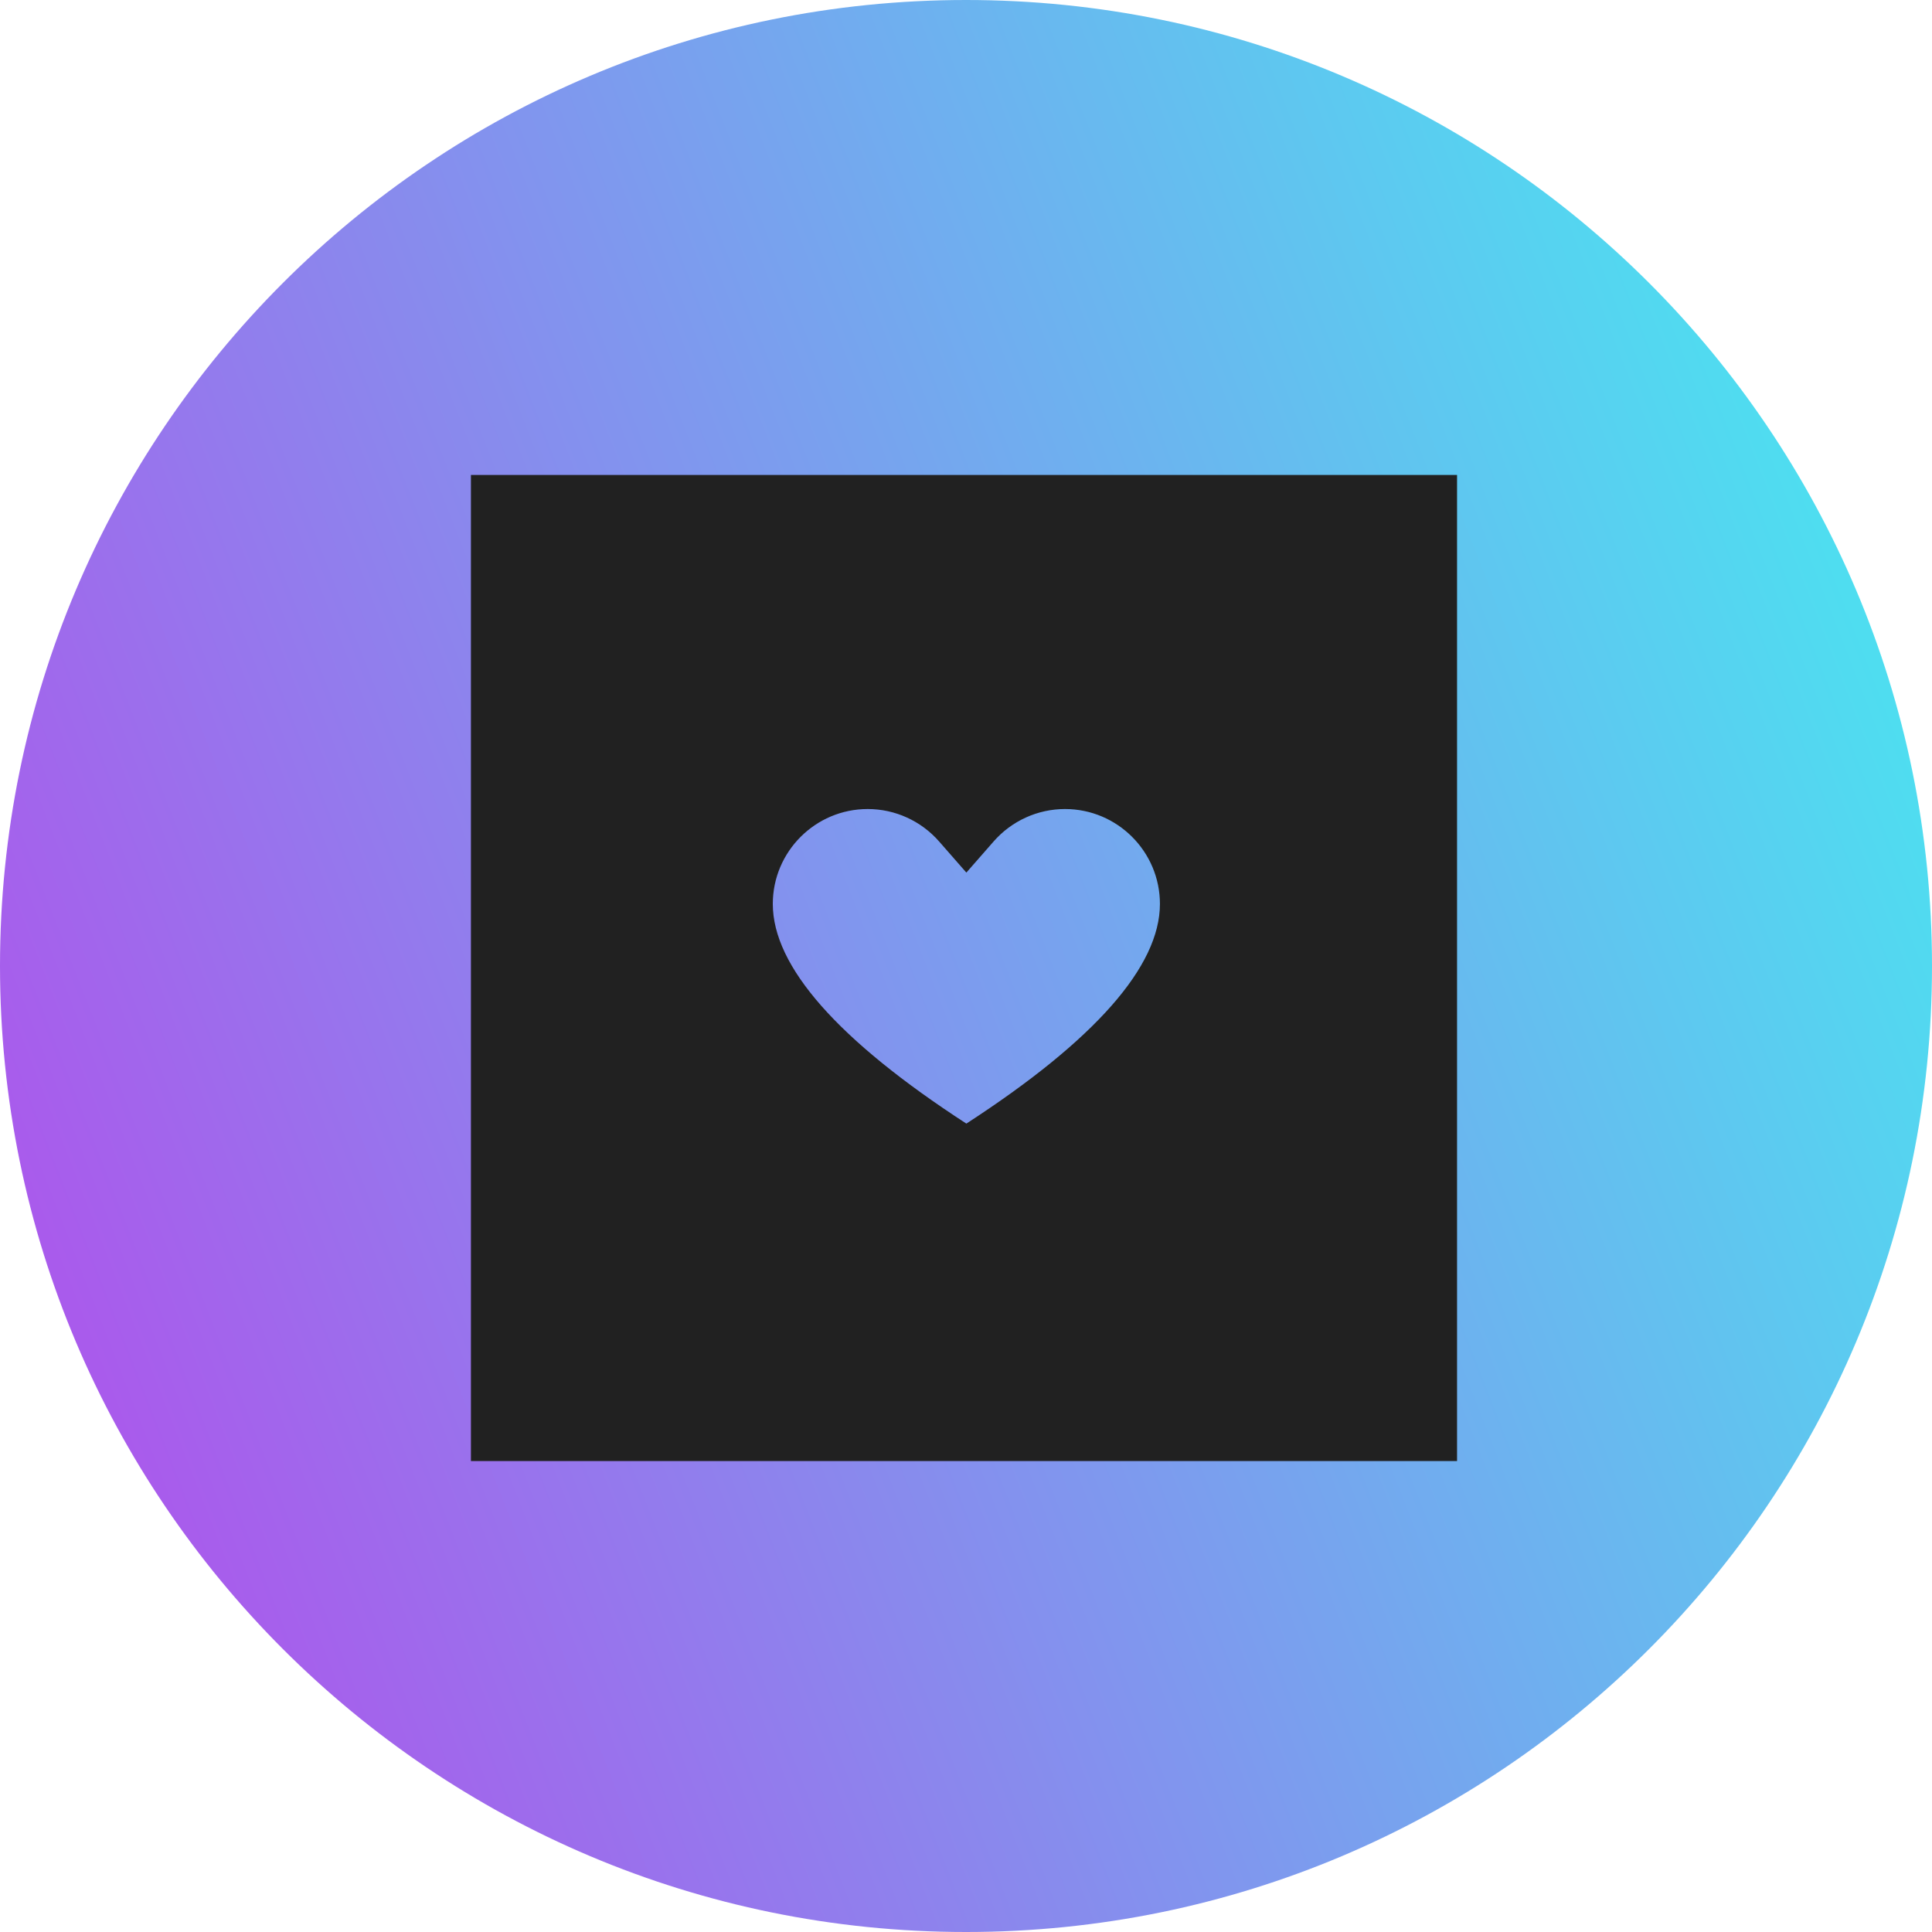
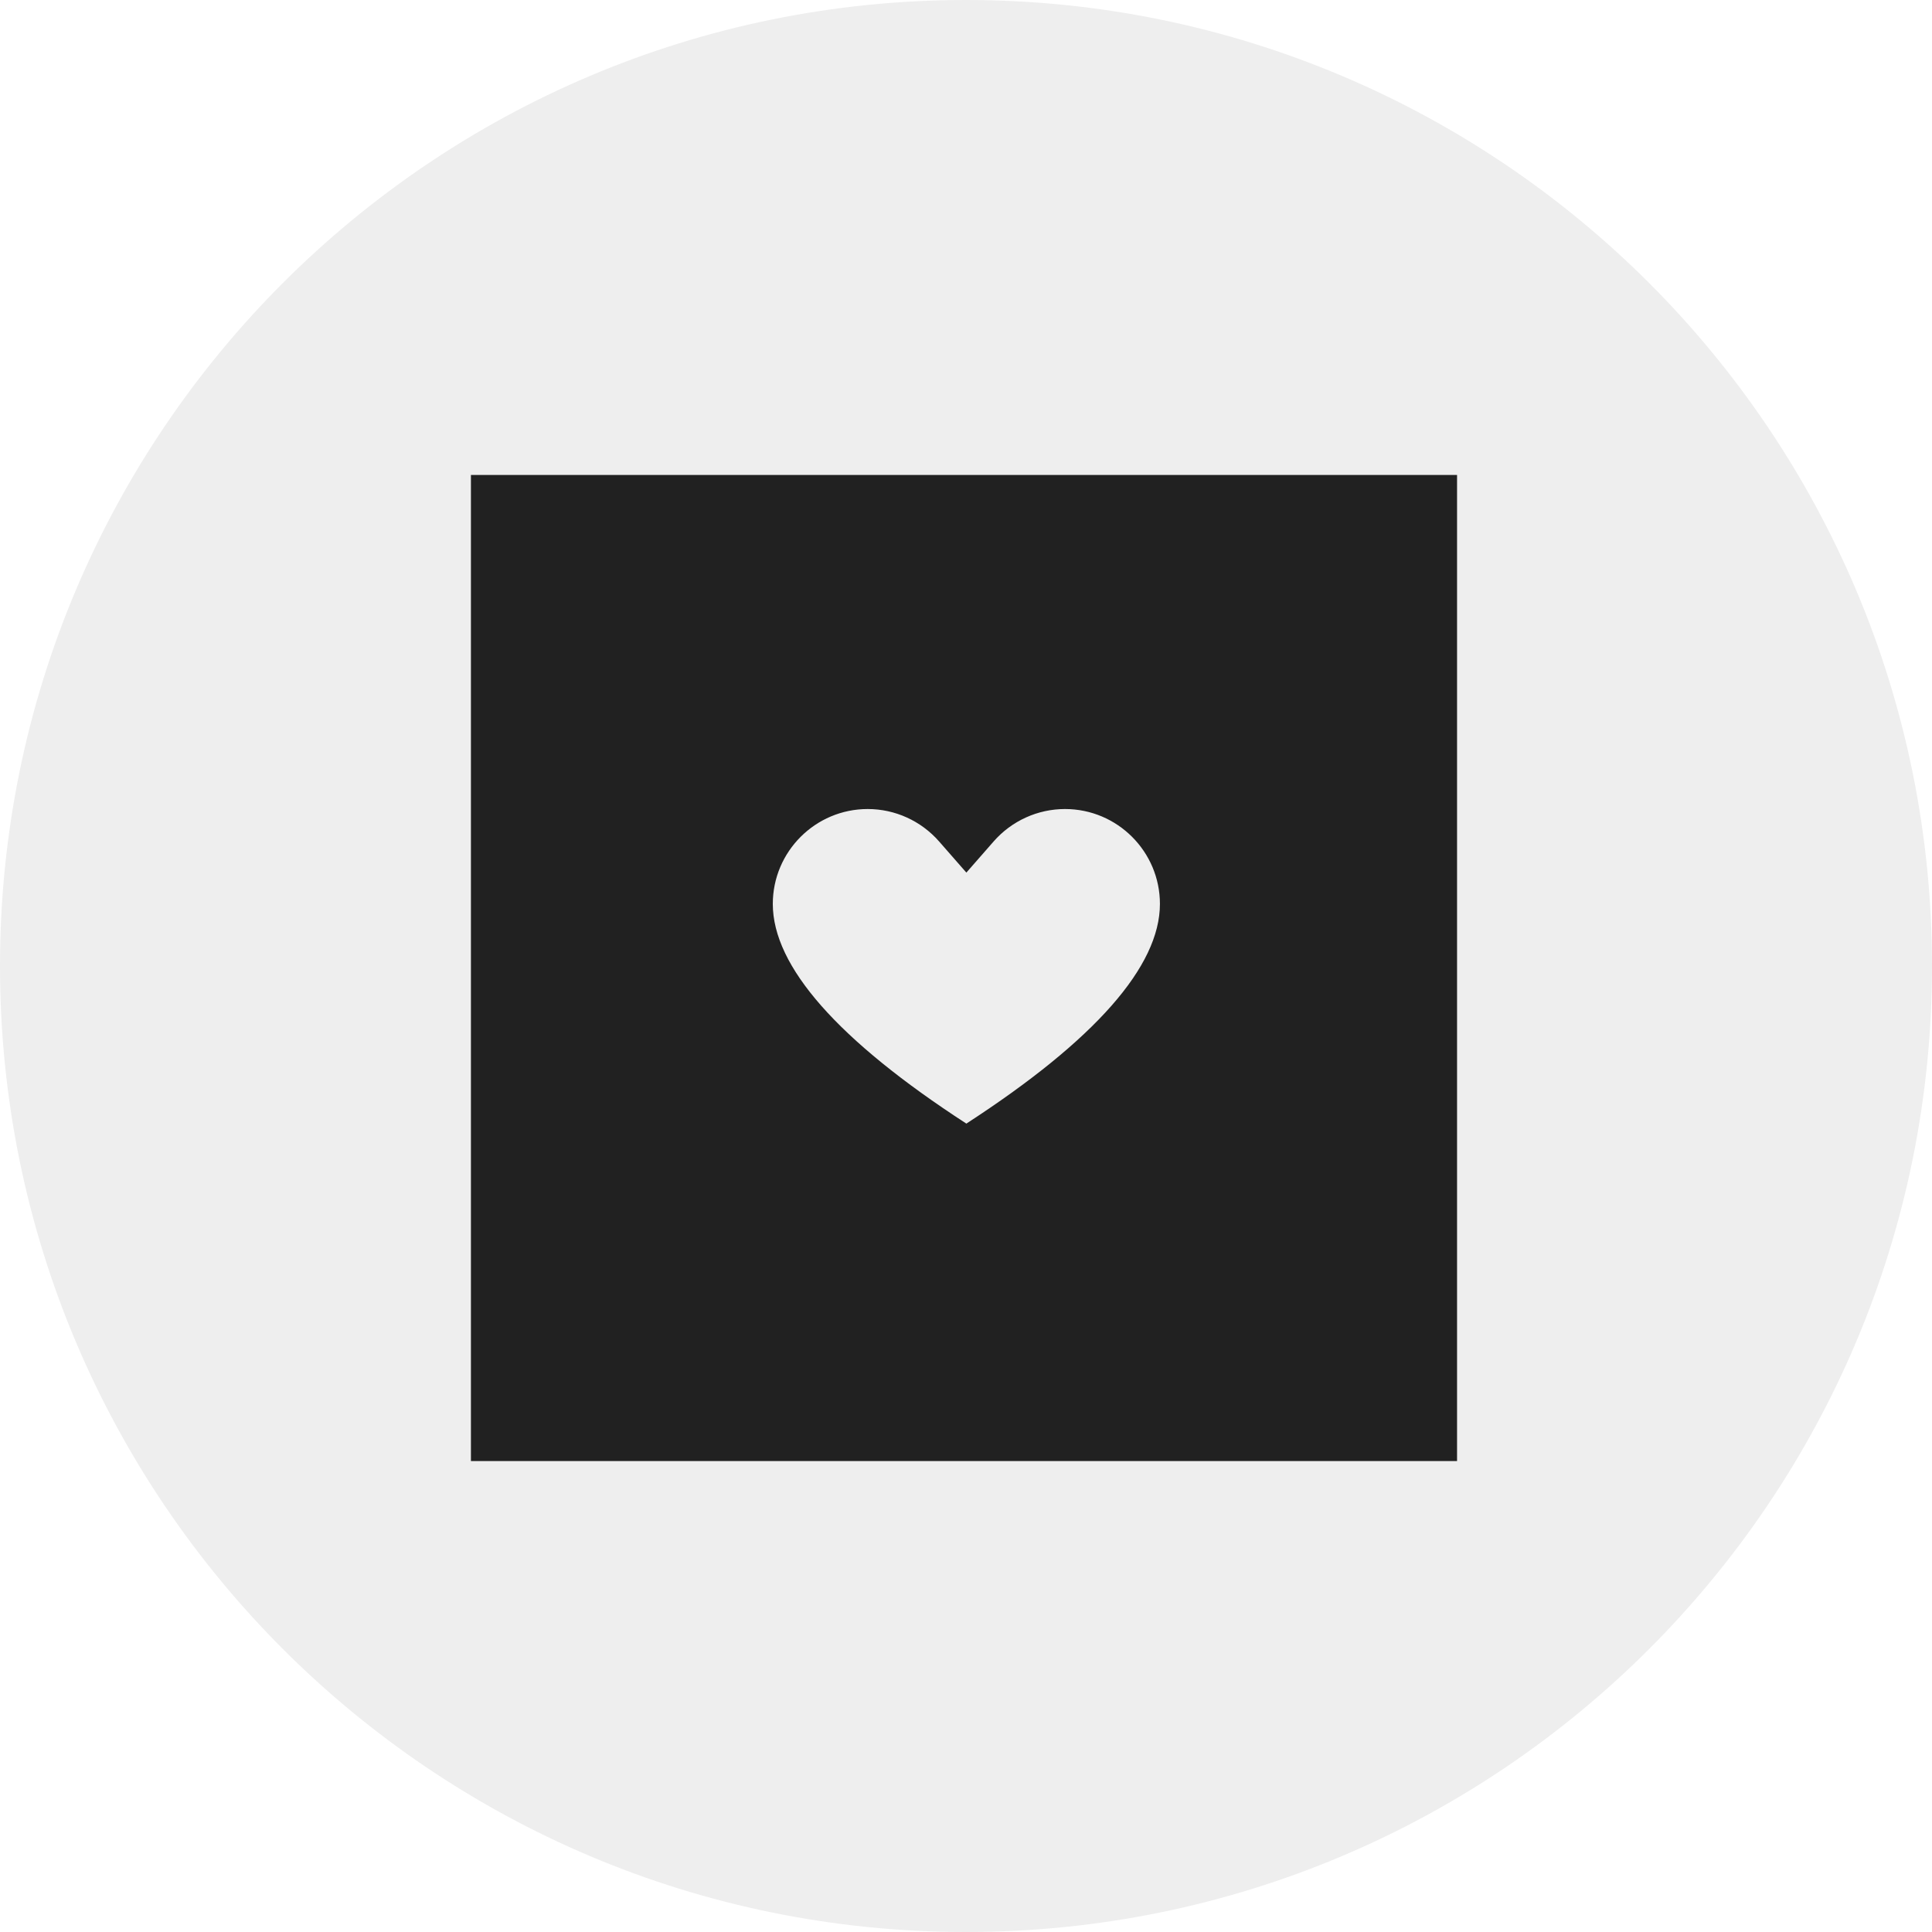
<svg xmlns="http://www.w3.org/2000/svg" width="480" height="480" viewBox="0 0 480 480" fill="none">
-   <circle cx="240" cy="240" r="240" fill="url(#paint0_linear)" />
+   <circle cx="240" cy="240" r="240" fill="#EEEEEE" />
  <path fill-rule="evenodd" clip-rule="evenodd" d="M362 118H117V363H362V118ZM246.861 209.061C251.346 203.938 257.813 201 264.602 201C277.602 201 288.18 211.577 288.18 224.578C288.18 240.093 272.007 258.442 240.09 279.156C208.173 258.442 192 240.093 192 224.578C192 211.577 202.578 201 215.578 201C222.367 201 228.833 203.938 233.319 209.061L240.09 216.793L246.861 209.061Z" fill="#212121" />
-   <defs>
-     <linearGradient id="paint0_linear" x1="0" y1="480" x2="579.132" y2="253.777" gradientUnits="userSpaceOnUse">
-       <stop stop-color="#A41FBA" />
-       <stop offset="0" stop-color="#B747EB" />
-       <stop offset="1" stop-color="#41F1F1" />
-     </linearGradient>
-   </defs>
</svg>
